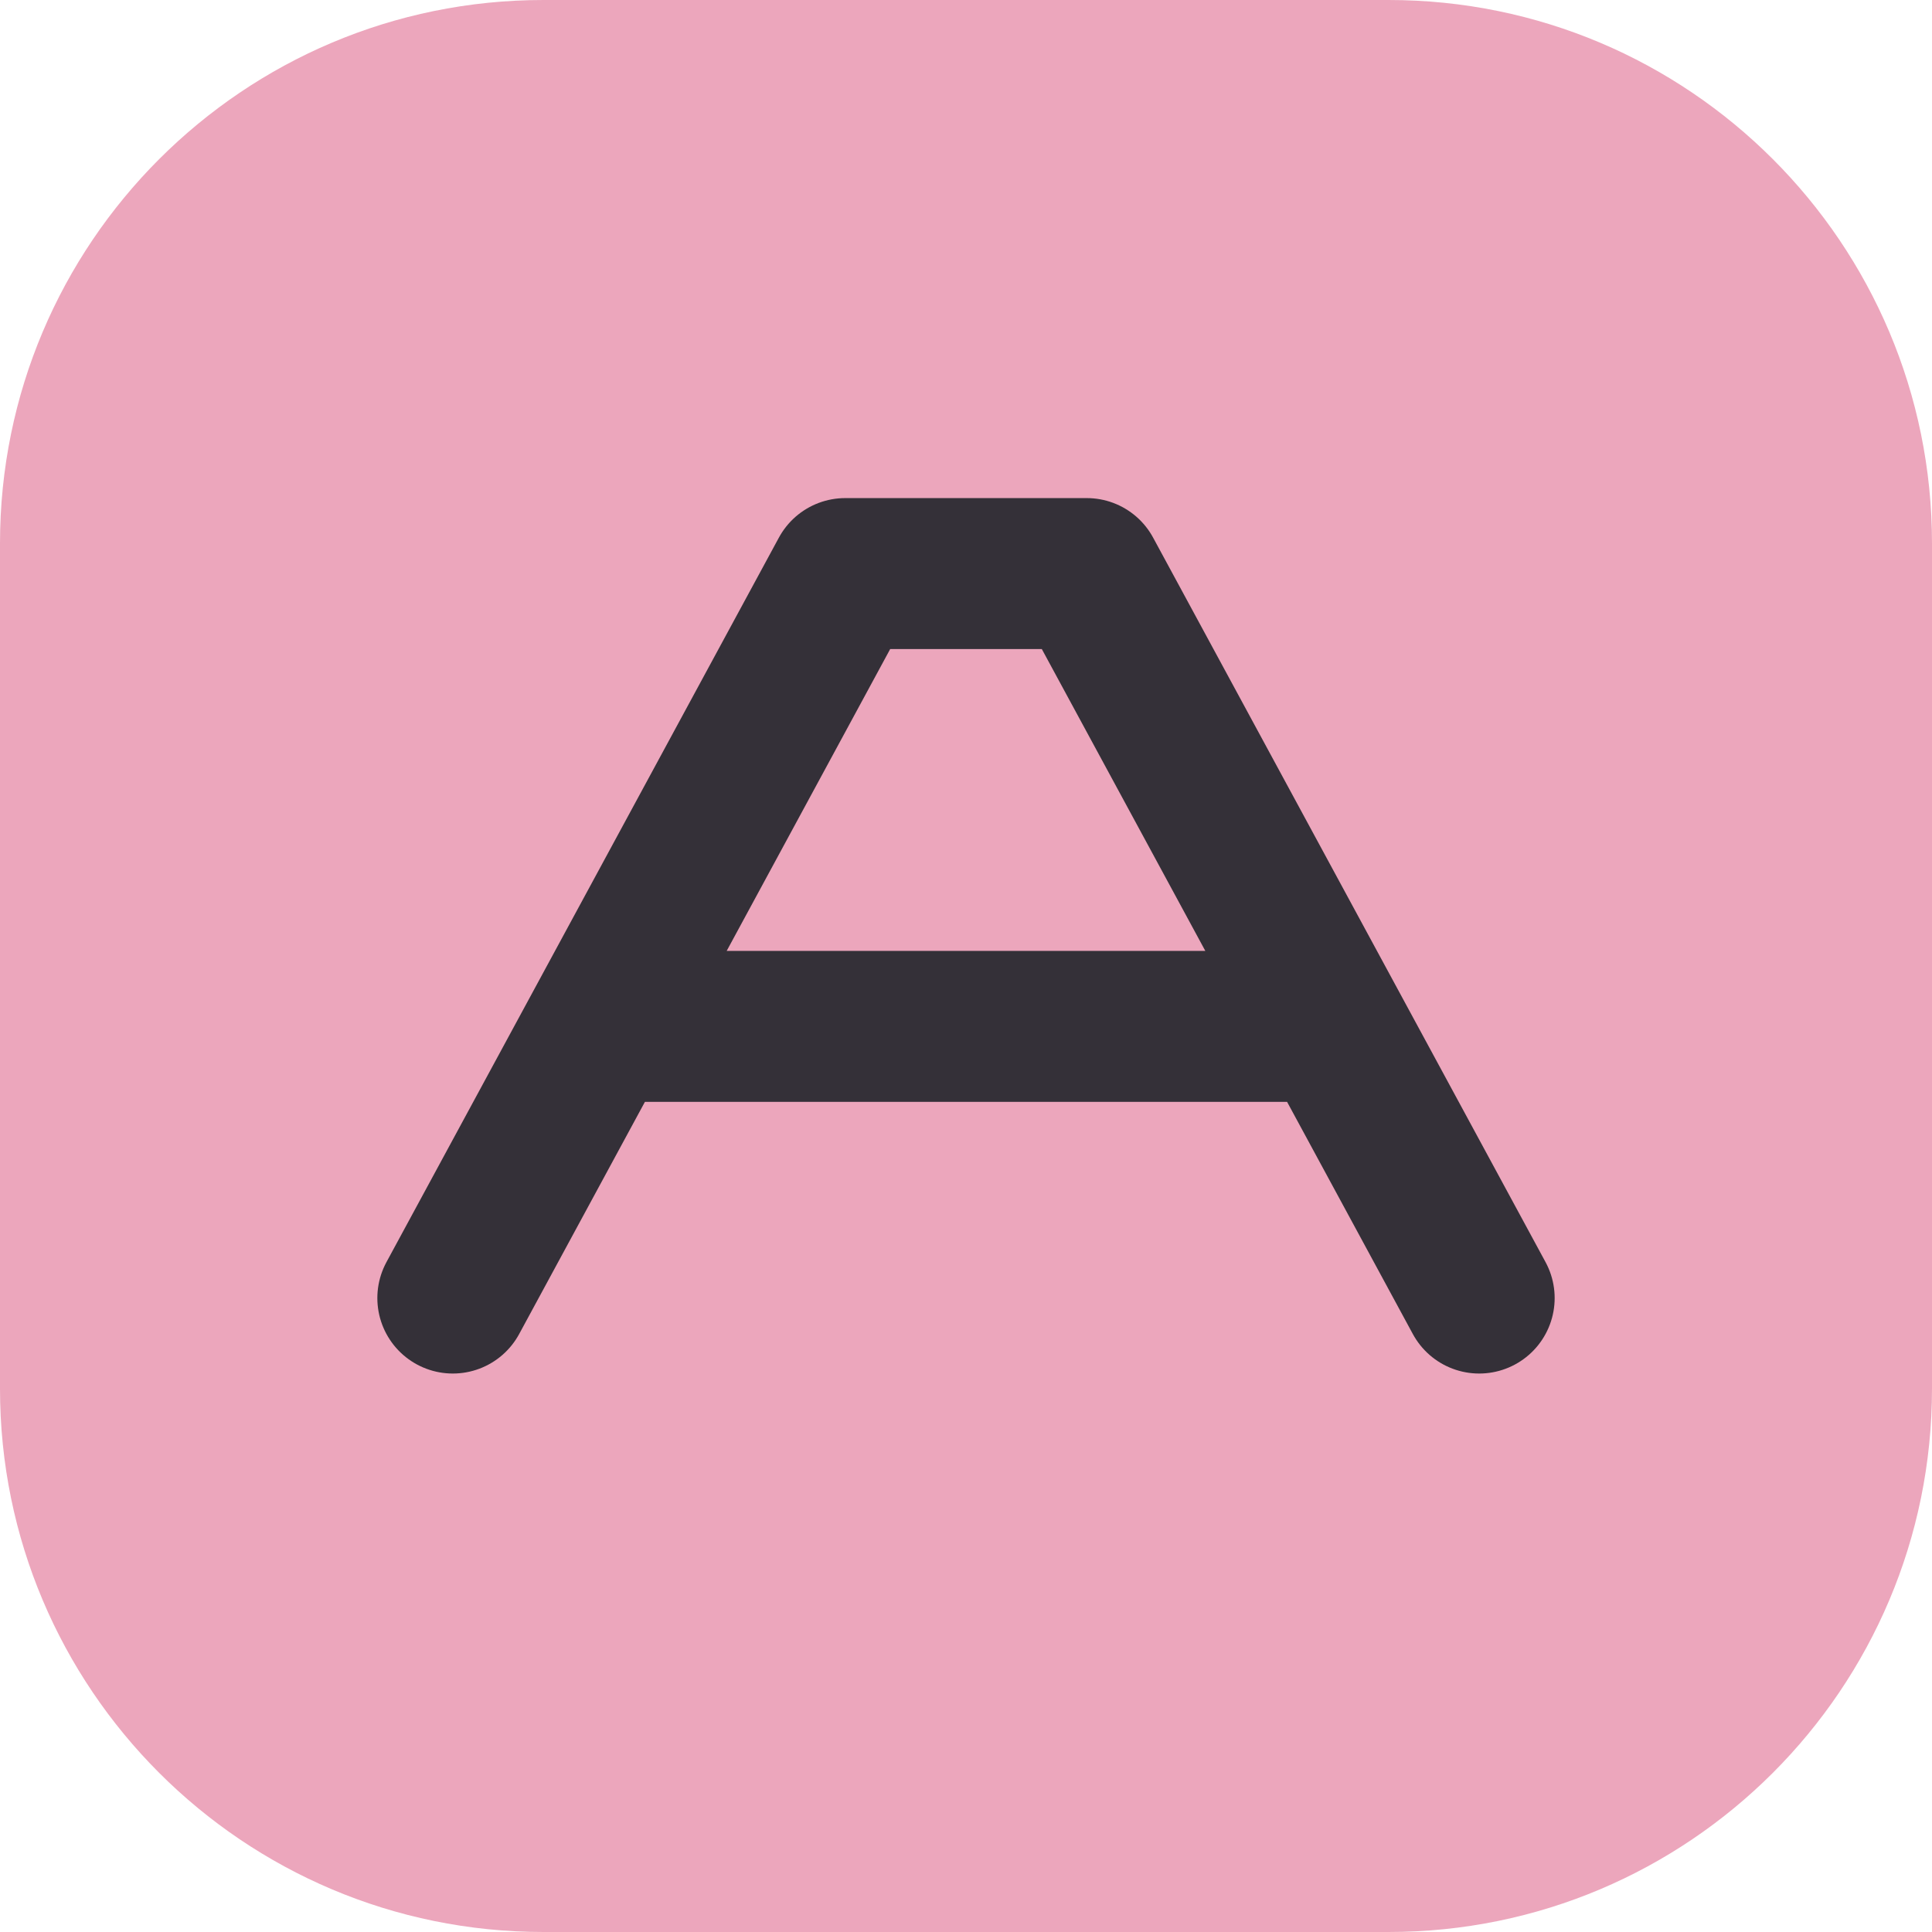
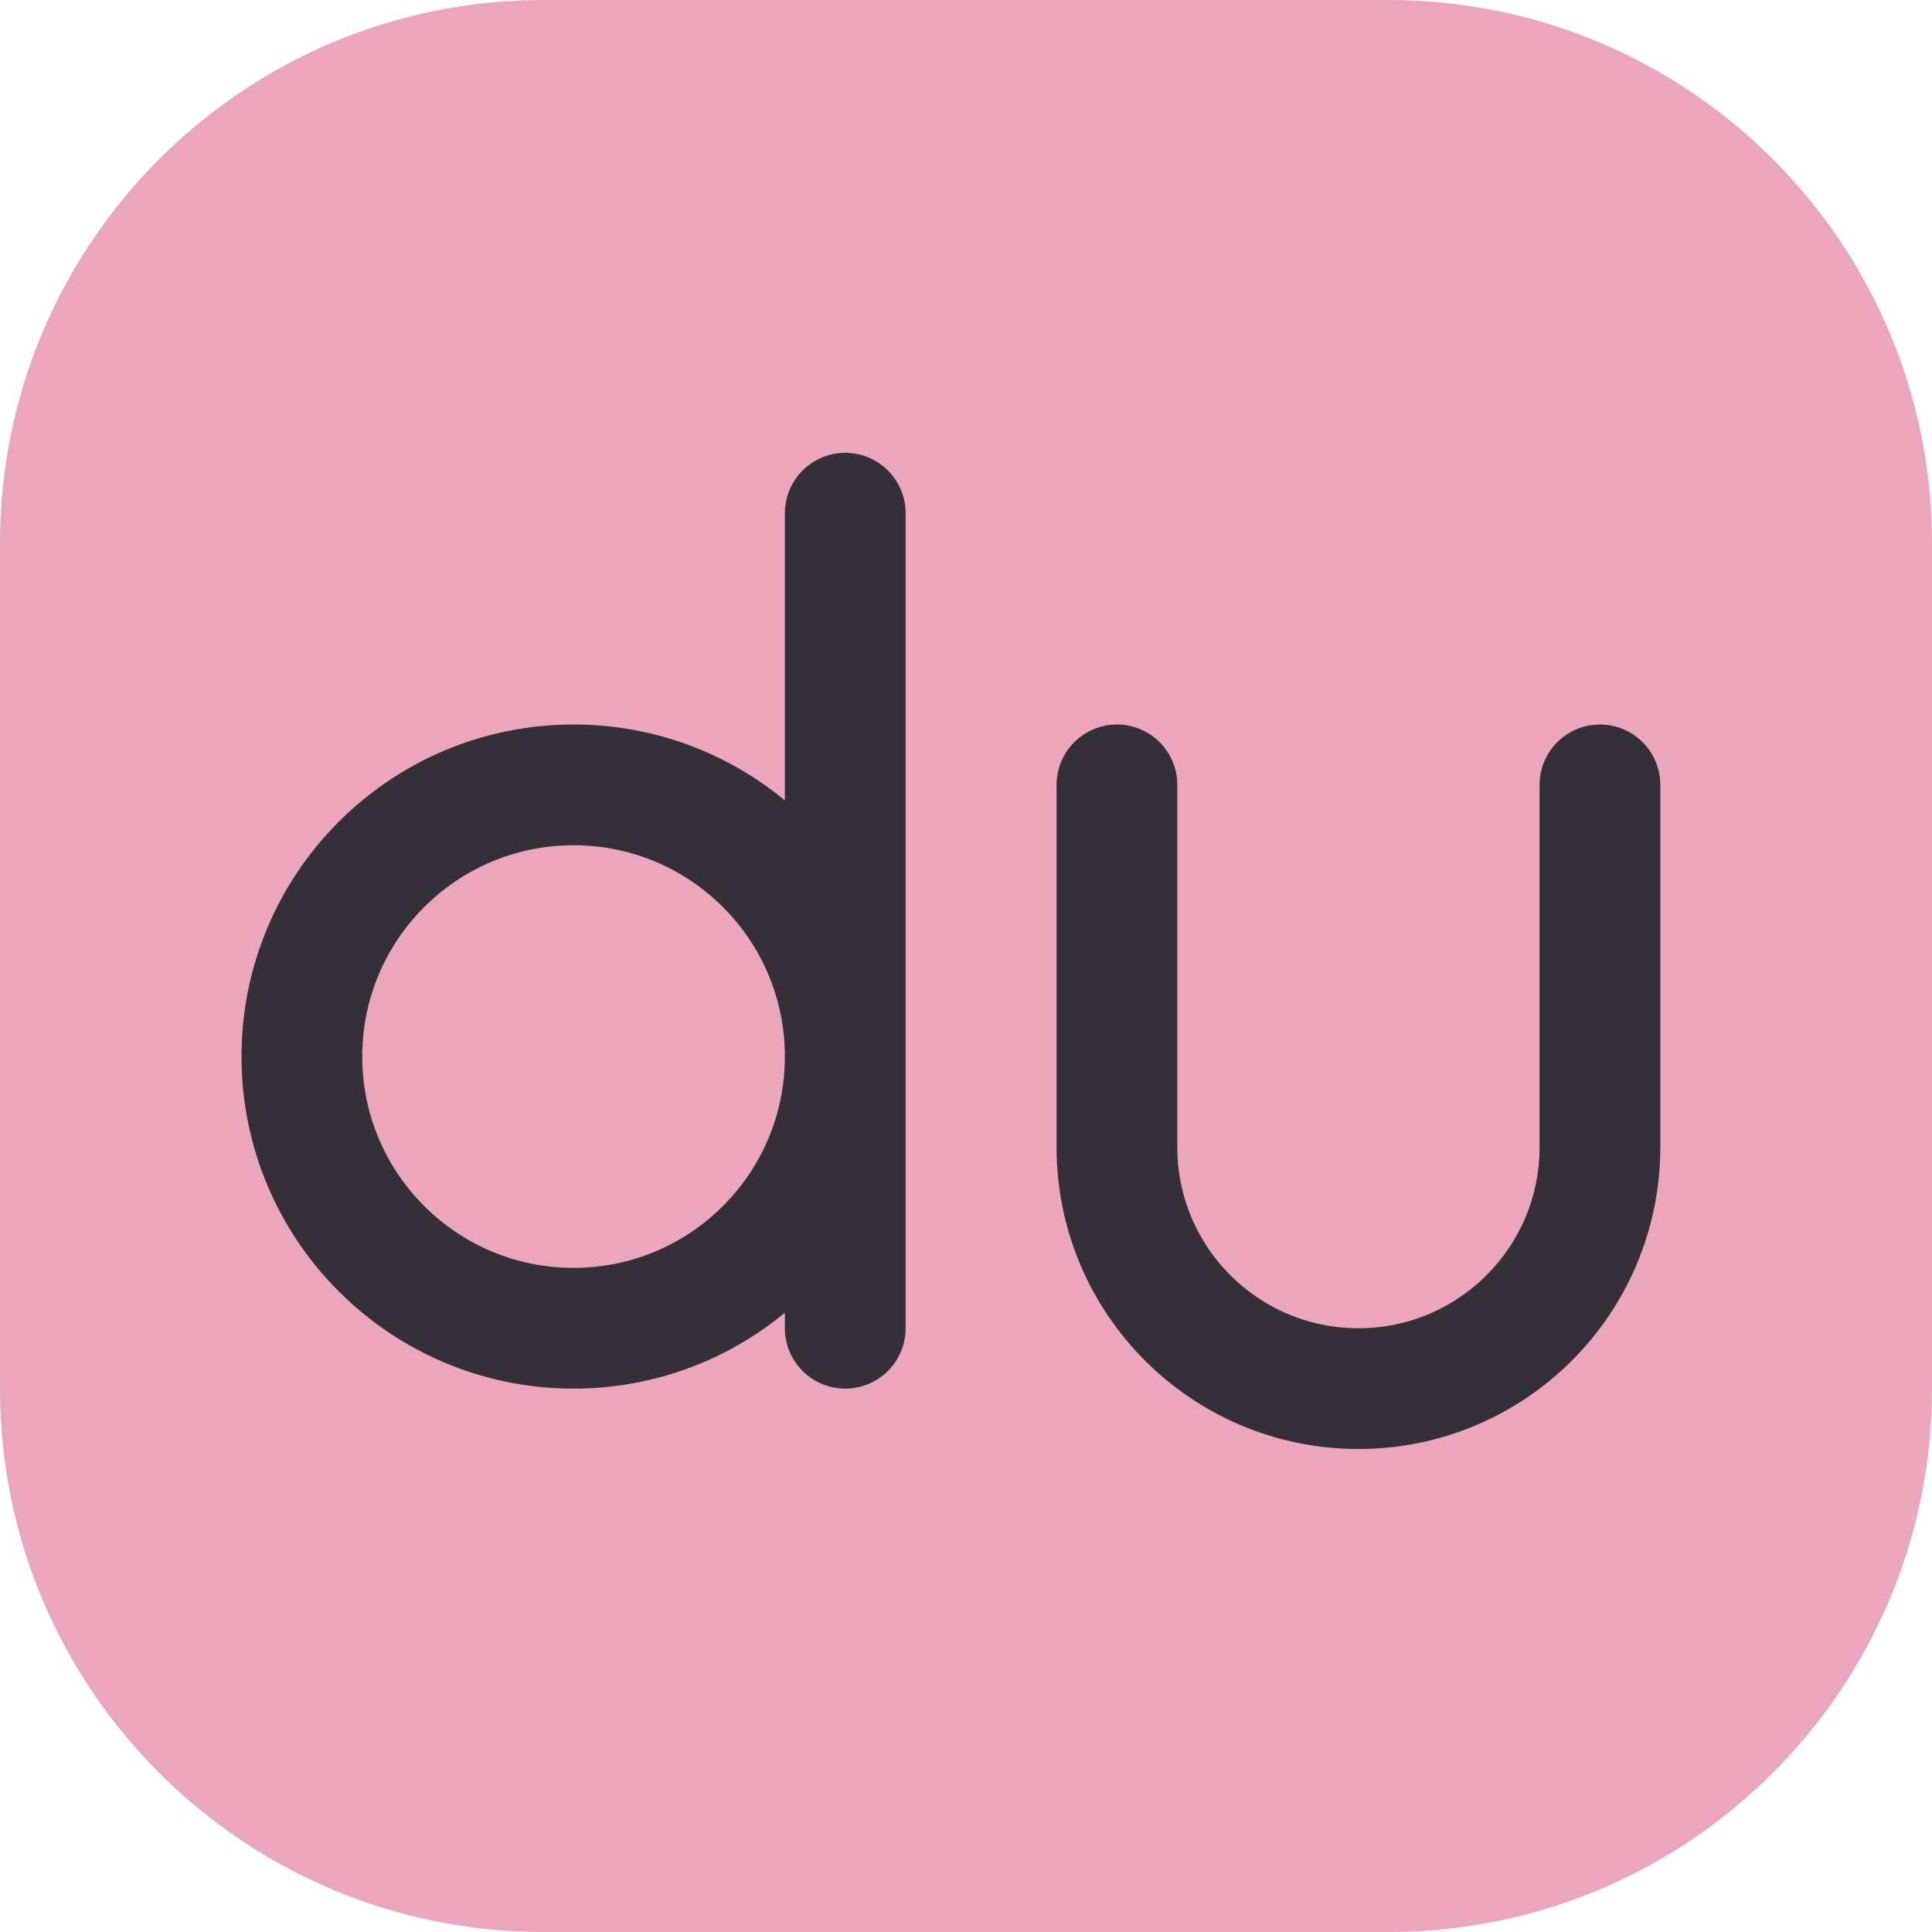
<svg xmlns="http://www.w3.org/2000/svg" viewBox="0 0 64 64">
  <rect width="64" height="64" rx="18" fill="#ECA6BC" />
-   <path d="M15 43 28 19h8l13 24M21 34h22" fill="none" stroke="#343038" stroke-width="5" stroke-linecap="round" stroke-linejoin="round" />
+   <path d="M28 17v27m0-9a9 9 0 1 1-18 0 9 9 0 0 1 18 0Zm9-9v12a8 8 0 0 0 16 0V26" fill="none" stroke="#343038" stroke-width="4" stroke-linecap="round" stroke-linejoin="round" />
</svg>
